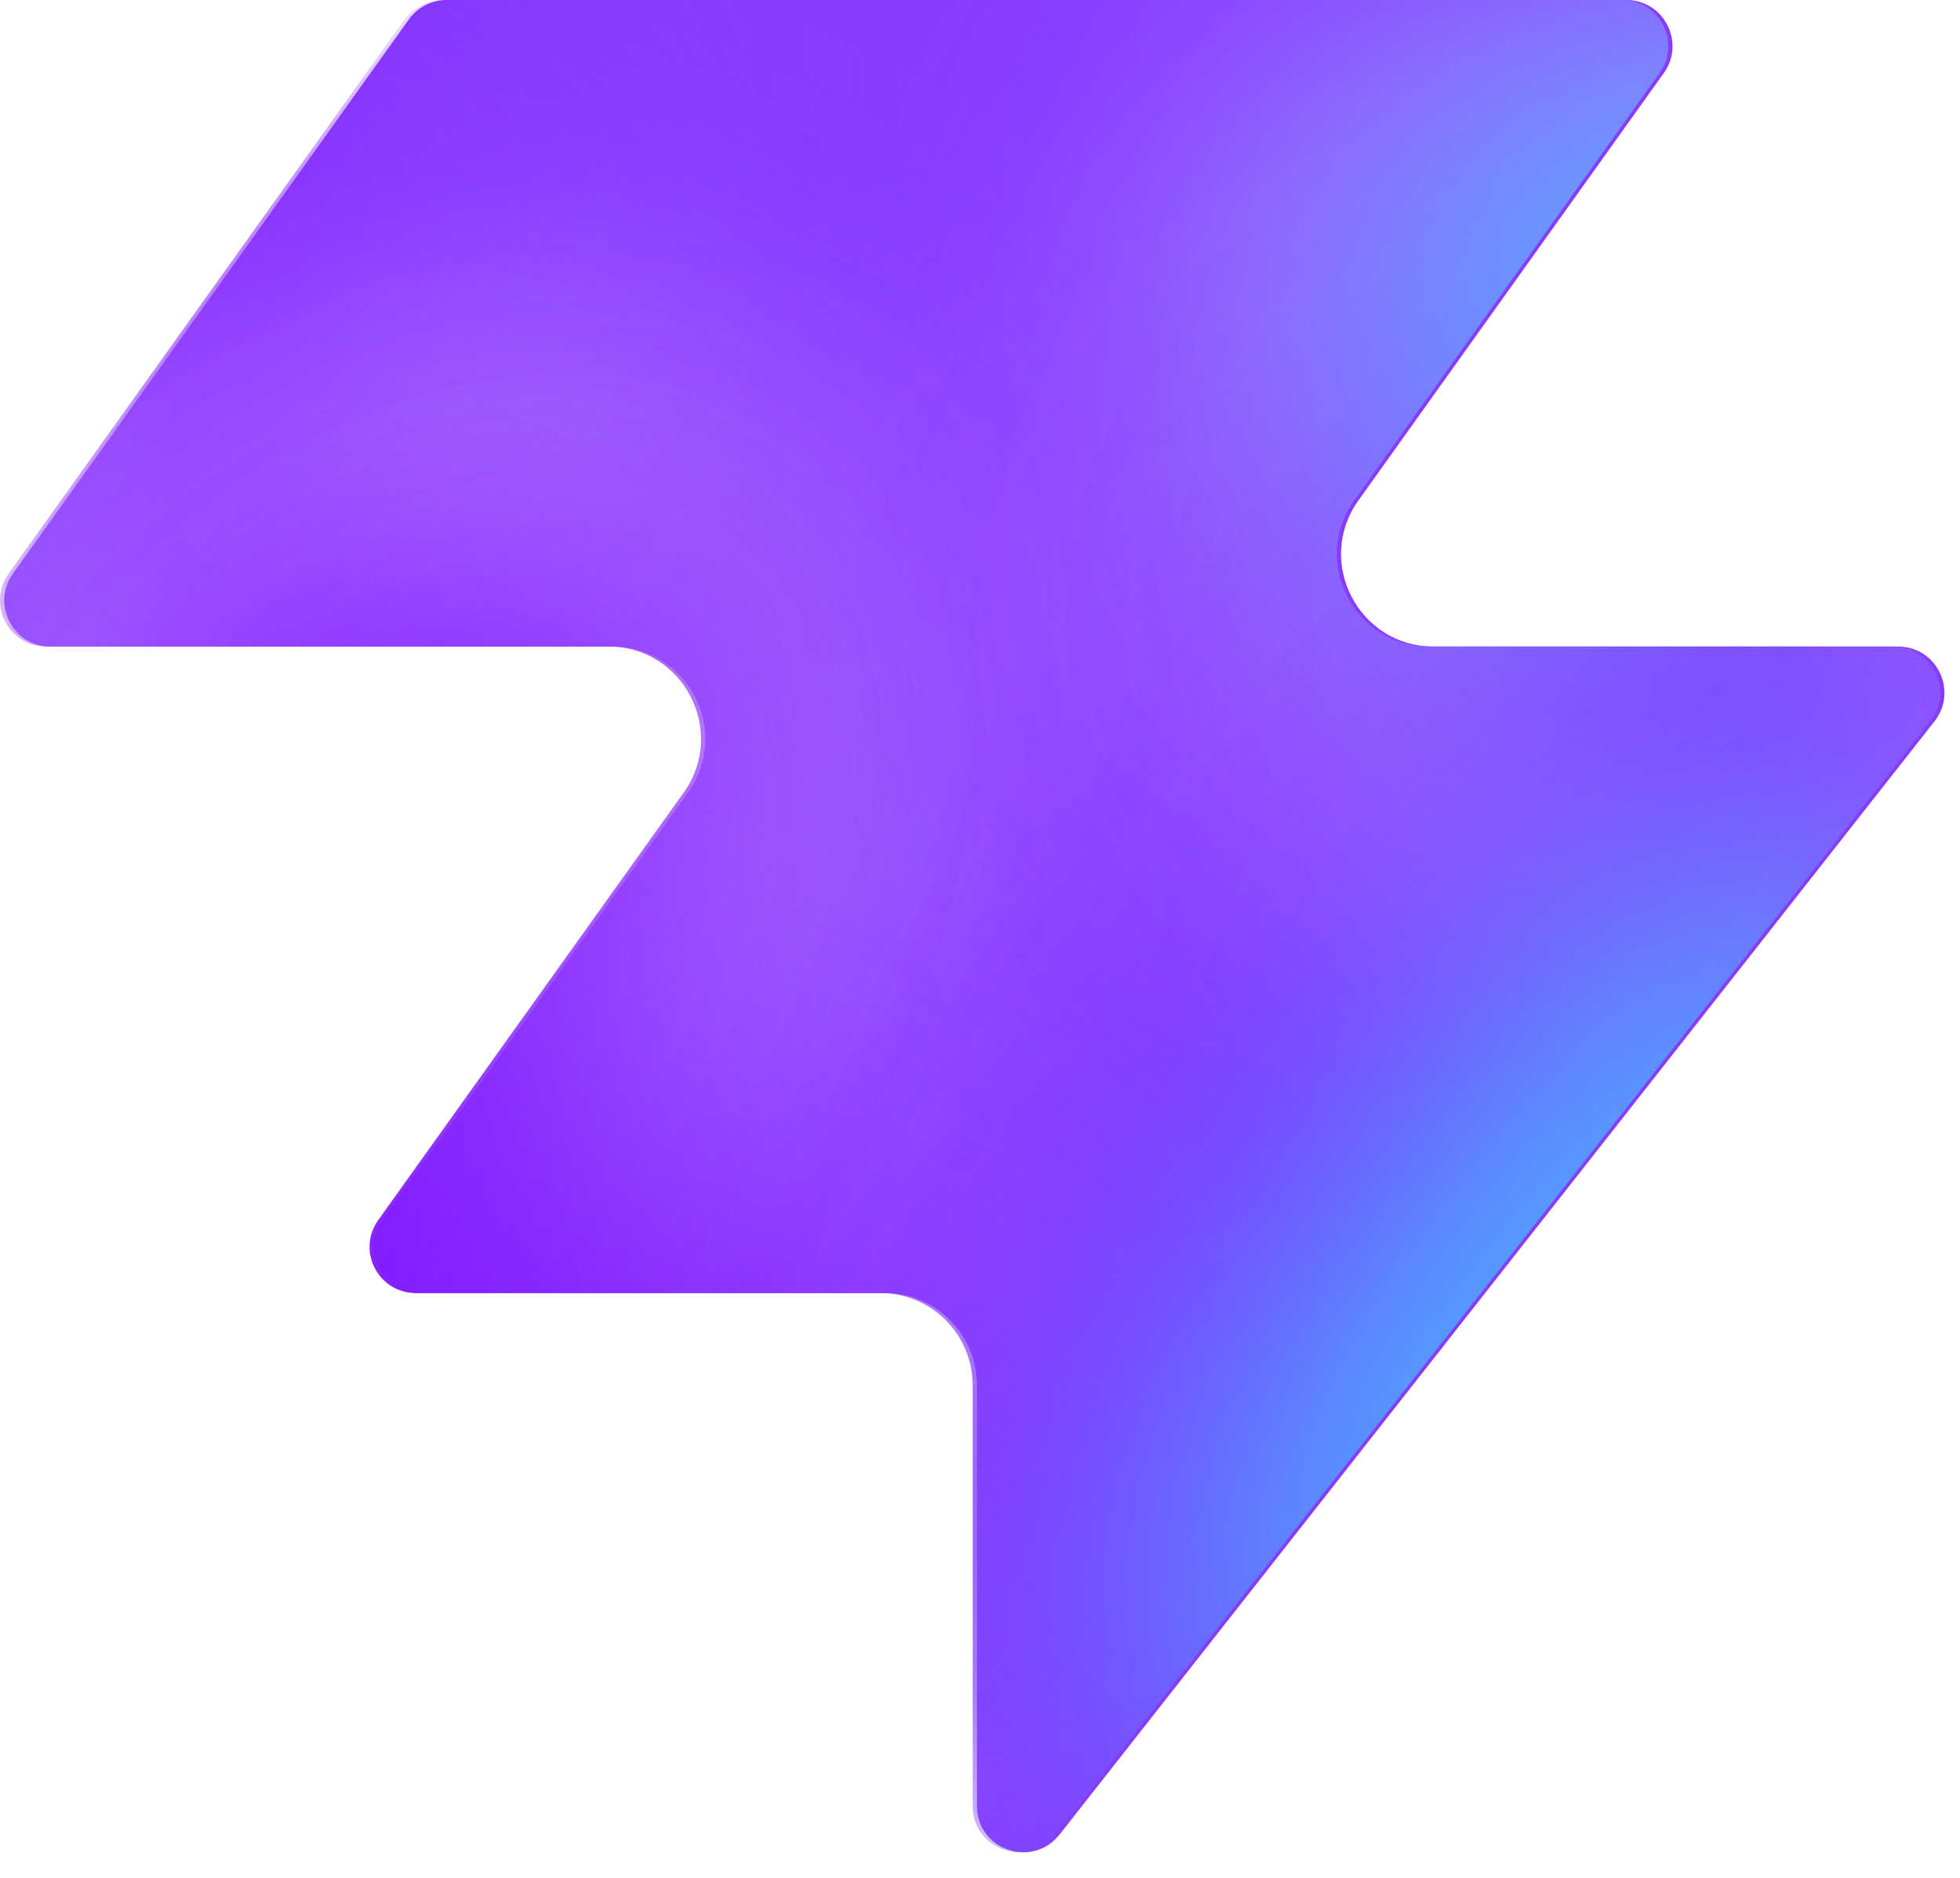
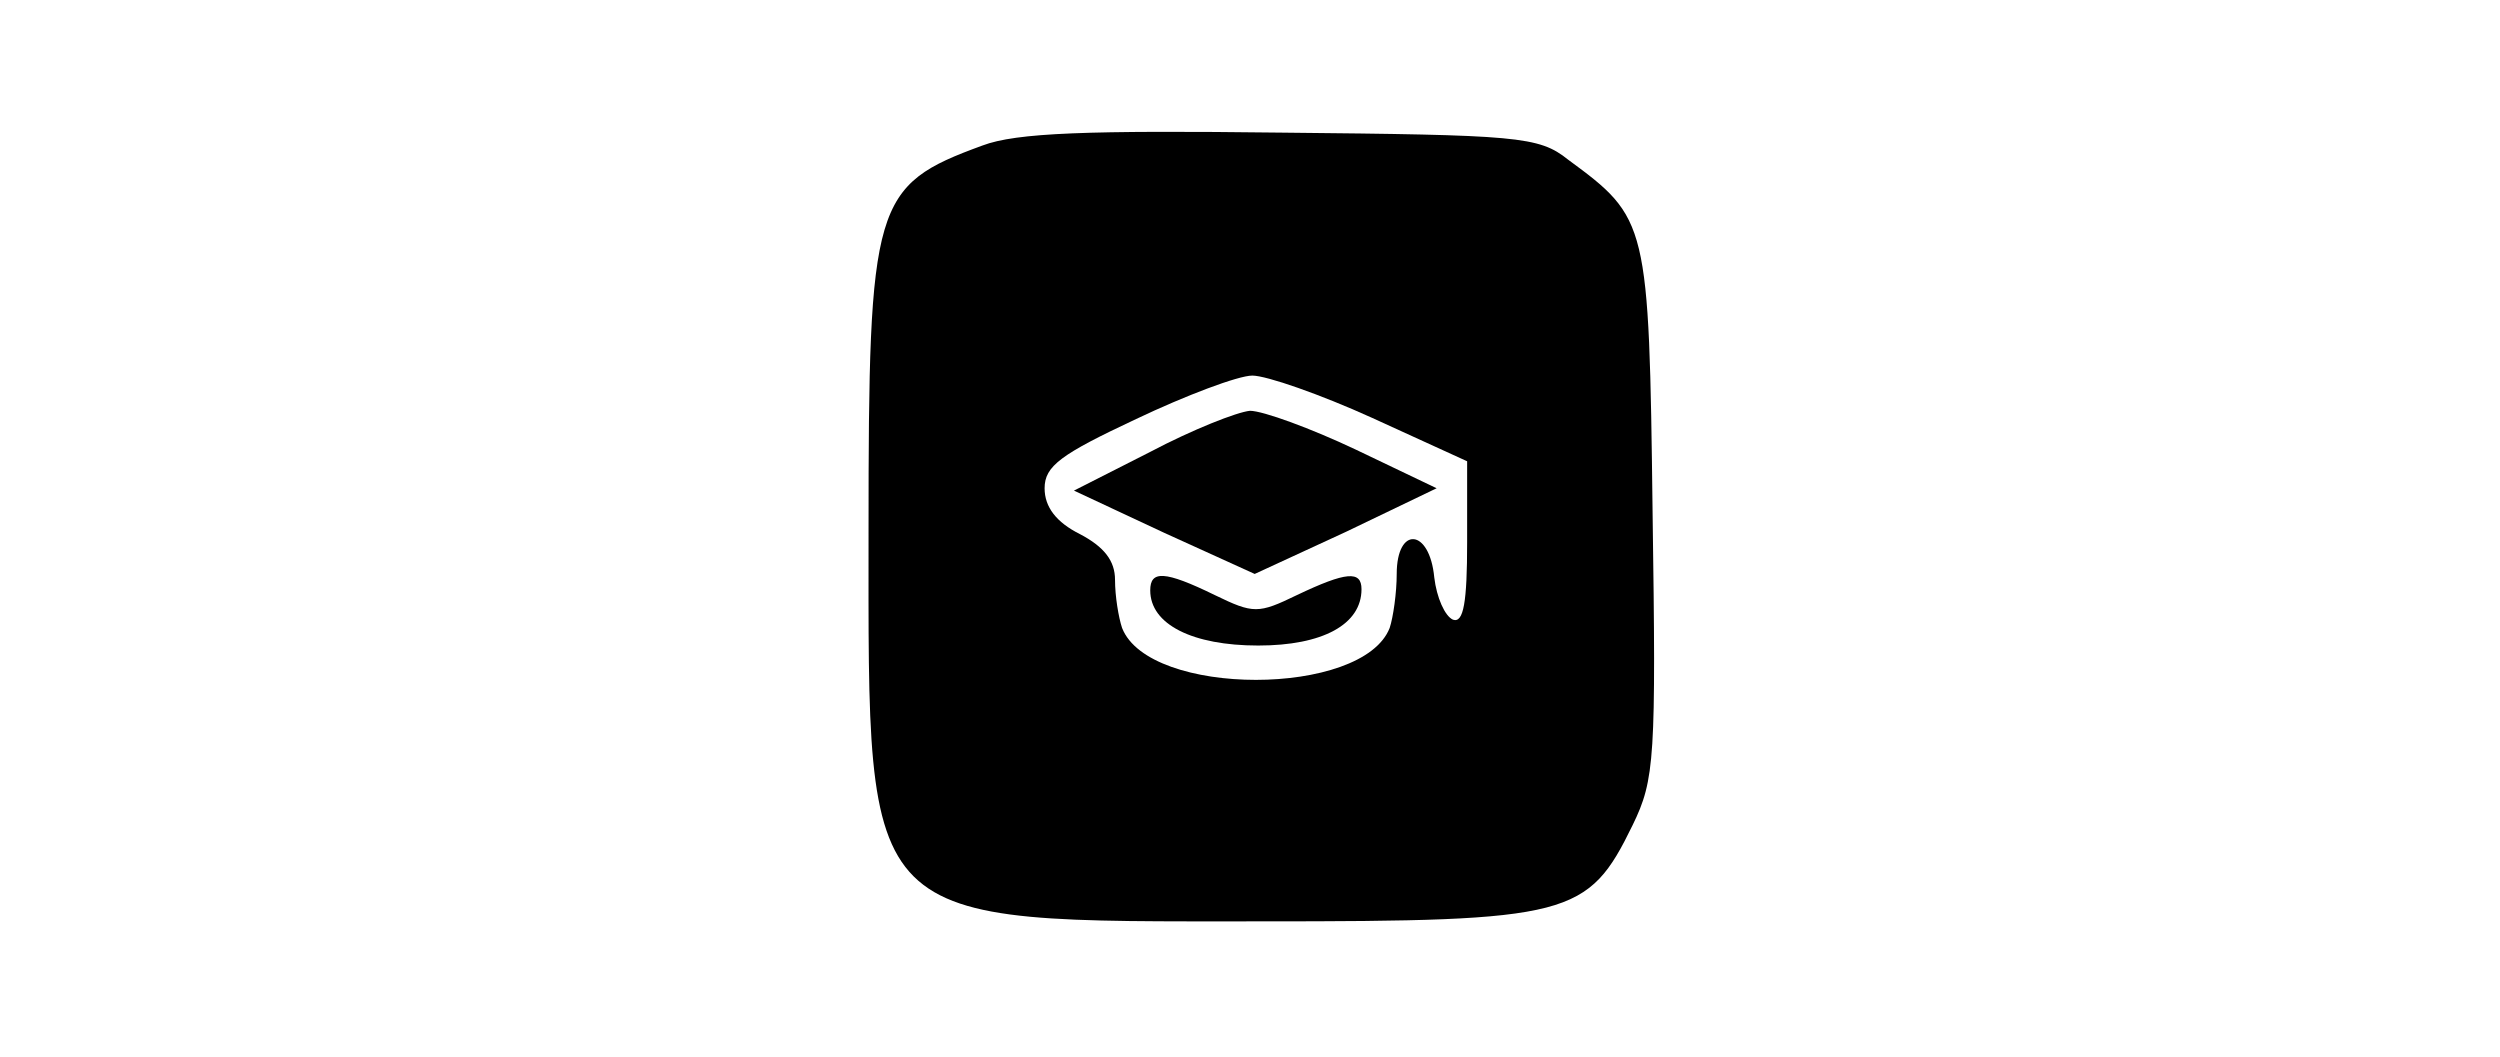
- <svg xmlns="http://www.w3.org/2000/svg" width="48" height="46" fill="none" viewBox="0 0 48 46">
-   <path fill="#863bff" d="M25.946 44.938c-.664.845-2.021.375-2.021-.698V33.937a2.26 2.26 0 0 0-2.262-2.262H10.287c-.92 0-1.456-1.04-.92-1.788l7.48-10.471c1.07-1.497 0-3.578-1.842-3.578H1.237c-.92 0-1.456-1.04-.92-1.788L10.013.474c.214-.297.556-.474.92-.474h28.894c.92 0 1.456 1.04.92 1.788l-7.48 10.471c-1.07 1.498 0 3.579 1.842 3.579h11.377c.943 0 1.473 1.088.89 1.83L25.947 44.94z" style="fill:#863bff;fill:color(display-p3 .525 .23 1);fill-opacity:1" />
-   <mask id="a" width="48" height="46" x="0" y="0" maskUnits="userSpaceOnUse" style="mask-type:alpha">
-     <path fill="#000" d="M25.842 44.938c-.664.844-2.021.375-2.021-.698V33.937a2.26 2.26 0 0 0-2.262-2.262H10.183c-.92 0-1.456-1.04-.92-1.788l7.48-10.471c1.07-1.498 0-3.579-1.842-3.579H1.133c-.92 0-1.456-1.04-.92-1.787L9.91.473c.214-.297.556-.474.92-.474h28.894c.92 0 1.456 1.04.92 1.788l-7.48 10.471c-1.07 1.498 0 3.578 1.842 3.578h11.377c.943 0 1.473 1.088.89 1.832L25.843 44.94z" style="fill:#000;fill-opacity:1" />
-   </mask>
-   <g mask="url(#a)">
-     <g filter="url(#b)">
-       <ellipse cx="5.508" cy="14.704" fill="#ede6ff" rx="5.508" ry="14.704" style="fill:#ede6ff;fill:color(display-p3 .927 .903 1);fill-opacity:1" transform="matrix(.00324 1 1 -.00324 -4.47 31.516)" />
-     </g>
-     <g filter="url(#c)">
-       <ellipse cx="10.399" cy="29.851" fill="#ede6ff" rx="10.399" ry="29.851" style="fill:#ede6ff;fill:color(display-p3 .927 .903 1);fill-opacity:1" transform="matrix(.00324 1 1 -.00324 -39.328 7.883)" />
-     </g>
-     <g filter="url(#d)">
-       <ellipse cx="5.508" cy="30.487" fill="#7e14ff" rx="5.508" ry="30.487" style="fill:#7e14ff;fill:color(display-p3 .492 .077 1);fill-opacity:1" transform="rotate(89.814 -25.913 -14.639)scale(1 -1)" />
-     </g>
-     <g filter="url(#e)">
-       <ellipse cx="5.508" cy="30.599" fill="#7e14ff" rx="5.508" ry="30.599" style="fill:#7e14ff;fill:color(display-p3 .492 .077 1);fill-opacity:1" transform="rotate(89.814 -32.644 -3.334)scale(1 -1)" />
-     </g>
-     <g filter="url(#f)">
-       <ellipse cx="5.508" cy="30.599" fill="#7e14ff" rx="5.508" ry="30.599" style="fill:#7e14ff;fill:color(display-p3 .492 .077 1);fill-opacity:1" transform="matrix(.00324 1 1 -.00324 -34.34 30.47)" />
-     </g>
-     <g filter="url(#g)">
-       <ellipse cx="14.072" cy="22.078" fill="#ede6ff" rx="14.072" ry="22.078" style="fill:#ede6ff;fill:color(display-p3 .927 .903 1);fill-opacity:1" transform="rotate(93.35 24.506 48.493)scale(-1 1)" />
-     </g>
-     <g filter="url(#h)">
-       <ellipse cx="3.47" cy="21.501" fill="#7e14ff" rx="3.47" ry="21.501" style="fill:#7e14ff;fill:color(display-p3 .492 .077 1);fill-opacity:1" transform="rotate(89.009 28.708 47.59)scale(-1 1)" />
-     </g>
-     <g filter="url(#i)">
-       <ellipse cx="3.47" cy="21.501" fill="#7e14ff" rx="3.47" ry="21.501" style="fill:#7e14ff;fill:color(display-p3 .492 .077 1);fill-opacity:1" transform="rotate(89.009 28.708 47.59)scale(-1 1)" />
-     </g>
-     <g filter="url(#j)">
-       <ellipse cx=".387" cy="8.972" fill="#7e14ff" rx="4.407" ry="29.108" style="fill:#7e14ff;fill:color(display-p3 .492 .077 1);fill-opacity:1" transform="rotate(39.51 .387 8.972)" />
-     </g>
-     <g filter="url(#k)">
-       <ellipse cx="47.523" cy="-6.092" fill="#7e14ff" rx="4.407" ry="29.108" style="fill:#7e14ff;fill:color(display-p3 .492 .077 1);fill-opacity:1" transform="rotate(37.892 47.523 -6.092)" />
-     </g>
-     <g filter="url(#l)">
-       <ellipse cx="41.412" cy="6.333" fill="#47bfff" rx="5.971" ry="9.665" style="fill:#47bfff;fill:color(display-p3 .28 .748 1);fill-opacity:1" transform="rotate(37.892 41.412 6.333)" />
-     </g>
-     <g filter="url(#m)">
-       <ellipse cx="-1.879" cy="38.332" fill="#7e14ff" rx="4.407" ry="29.108" style="fill:#7e14ff;fill:color(display-p3 .492 .077 1);fill-opacity:1" transform="rotate(37.892 -1.88 38.332)" />
-     </g>
-     <g filter="url(#n)">
-       <ellipse cx="-1.879" cy="38.332" fill="#7e14ff" rx="4.407" ry="29.108" style="fill:#7e14ff;fill:color(display-p3 .492 .077 1);fill-opacity:1" transform="rotate(37.892 -1.88 38.332)" />
-     </g>
-     <g filter="url(#o)">
-       <ellipse cx="35.651" cy="29.907" fill="#7e14ff" rx="4.407" ry="29.108" style="fill:#7e14ff;fill:color(display-p3 .492 .077 1);fill-opacity:1" transform="rotate(37.892 35.651 29.907)" />
-     </g>
-     <g filter="url(#p)">
-       <ellipse cx="38.418" cy="32.4" fill="#47bfff" rx="5.971" ry="15.297" style="fill:#47bfff;fill:color(display-p3 .28 .748 1);fill-opacity:1" transform="rotate(37.892 38.418 32.4)" />
-     </g>
+ <svg xmlns="http://www.w3.org/2000/svg" version="1.0" width="213pt" height="90pt" viewBox="0 0 213 90" preserveAspectRatio="xMidYMid meet">
+   <g transform="translate(0,90) scale(0.1,-0.1)" fill="#000000" stroke="none">
+     <path d="M837 776 c-93 -34 -97 -48 -97 -328 0 -342 -9 -333 335 -333 263 0 278 4 316 82 19 39 20 57 17 267 -3 247 -4 250 -72 300 -25 20 -43 21 -244 23 -165 2 -226 0 -255 -11z m332 -232 l81 -37 0 -69 c0 -51 -3 -69 -12 -66 -7 3 -14 19 -16 36 -4 42 -32 44 -32 3 0 -16 -3 -37 -6 -46 -23 -59 -205 -59 -228 0 -3 9 -6 27 -6 41 0 16 -9 28 -30 39 -20 10 -30 23 -30 39 0 19 14 29 78 59 42 20 87 37 99 37 12 0 58 -16 102 -36z" />
+     <path d="M980 515 l-65 -33 77 -36 77 -35 78 36 77 37 -69 33 c-38 18 -79 33 -90 33 -11 -1 -49 -16 -85 -35z" />
+     <path d="M980 397 c0 -29 36 -47 92 -47 55 0 88 18 88 48 0 16 -13 15 -55 -5 -33 -16 -37 -16 -70 0 -43 21 -55 21 -55 4z" />
  </g>
-   <defs>
-     <filter id="b" width="60.045" height="41.654" x="-19.77" y="16.149" color-interpolation-filters="sRGB" filterUnits="userSpaceOnUse">
-       <feFlood flood-opacity="0" result="BackgroundImageFix" />
-       <feBlend in="SourceGraphic" in2="BackgroundImageFix" result="shape" />
-       <feGaussianBlur result="effect1_foregroundBlur_2002_17158" stdDeviation="7.659" />
-     </filter>
-     <filter id="c" width="90.34" height="51.437" x="-54.613" y="-7.533" color-interpolation-filters="sRGB" filterUnits="userSpaceOnUse">
-       <feFlood flood-opacity="0" result="BackgroundImageFix" />
-       <feBlend in="SourceGraphic" in2="BackgroundImageFix" result="shape" />
-       <feGaussianBlur result="effect1_foregroundBlur_2002_17158" stdDeviation="7.659" />
-     </filter>
-     <filter id="d" width="79.355" height="29.4" x="-49.64" y="2.03" color-interpolation-filters="sRGB" filterUnits="userSpaceOnUse">
-       <feFlood flood-opacity="0" result="BackgroundImageFix" />
-       <feBlend in="SourceGraphic" in2="BackgroundImageFix" result="shape" />
-       <feGaussianBlur result="effect1_foregroundBlur_2002_17158" stdDeviation="4.596" />
-     </filter>
-     <filter id="e" width="79.579" height="29.4" x="-45.045" y="20.029" color-interpolation-filters="sRGB" filterUnits="userSpaceOnUse">
-       <feFlood flood-opacity="0" result="BackgroundImageFix" />
-       <feBlend in="SourceGraphic" in2="BackgroundImageFix" result="shape" />
-       <feGaussianBlur result="effect1_foregroundBlur_2002_17158" stdDeviation="4.596" />
-     </filter>
-     <filter id="f" width="79.579" height="29.4" x="-43.513" y="21.178" color-interpolation-filters="sRGB" filterUnits="userSpaceOnUse">
-       <feFlood flood-opacity="0" result="BackgroundImageFix" />
-       <feBlend in="SourceGraphic" in2="BackgroundImageFix" result="shape" />
-       <feGaussianBlur result="effect1_foregroundBlur_2002_17158" stdDeviation="4.596" />
-     </filter>
-     <filter id="g" width="74.749" height="58.852" x="15.756" y="-17.901" color-interpolation-filters="sRGB" filterUnits="userSpaceOnUse">
-       <feFlood flood-opacity="0" result="BackgroundImageFix" />
-       <feBlend in="SourceGraphic" in2="BackgroundImageFix" result="shape" />
-       <feGaussianBlur result="effect1_foregroundBlur_2002_17158" stdDeviation="7.659" />
-     </filter>
-     <filter id="h" width="61.377" height="25.362" x="23.548" y="2.284" color-interpolation-filters="sRGB" filterUnits="userSpaceOnUse">
-       <feFlood flood-opacity="0" result="BackgroundImageFix" />
-       <feBlend in="SourceGraphic" in2="BackgroundImageFix" result="shape" />
-       <feGaussianBlur result="effect1_foregroundBlur_2002_17158" stdDeviation="4.596" />
-     </filter>
-     <filter id="i" width="61.377" height="25.362" x="23.548" y="2.284" color-interpolation-filters="sRGB" filterUnits="userSpaceOnUse">
-       <feFlood flood-opacity="0" result="BackgroundImageFix" />
-       <feBlend in="SourceGraphic" in2="BackgroundImageFix" result="shape" />
-       <feGaussianBlur result="effect1_foregroundBlur_2002_17158" stdDeviation="4.596" />
-     </filter>
-     <filter id="j" width="56.045" height="63.649" x="-27.636" y="-22.853" color-interpolation-filters="sRGB" filterUnits="userSpaceOnUse">
-       <feFlood flood-opacity="0" result="BackgroundImageFix" />
-       <feBlend in="SourceGraphic" in2="BackgroundImageFix" result="shape" />
-       <feGaussianBlur result="effect1_foregroundBlur_2002_17158" stdDeviation="4.596" />
-     </filter>
-     <filter id="k" width="54.814" height="64.646" x="20.116" y="-38.415" color-interpolation-filters="sRGB" filterUnits="userSpaceOnUse">
-       <feFlood flood-opacity="0" result="BackgroundImageFix" />
-       <feBlend in="SourceGraphic" in2="BackgroundImageFix" result="shape" />
-       <feGaussianBlur result="effect1_foregroundBlur_2002_17158" stdDeviation="4.596" />
-     </filter>
-     <filter id="l" width="33.541" height="35.313" x="24.641" y="-11.323" color-interpolation-filters="sRGB" filterUnits="userSpaceOnUse">
-       <feFlood flood-opacity="0" result="BackgroundImageFix" />
-       <feBlend in="SourceGraphic" in2="BackgroundImageFix" result="shape" />
-       <feGaussianBlur result="effect1_foregroundBlur_2002_17158" stdDeviation="4.596" />
-     </filter>
-     <filter id="m" width="54.814" height="64.646" x="-29.286" y="6.009" color-interpolation-filters="sRGB" filterUnits="userSpaceOnUse">
-       <feFlood flood-opacity="0" result="BackgroundImageFix" />
-       <feBlend in="SourceGraphic" in2="BackgroundImageFix" result="shape" />
-       <feGaussianBlur result="effect1_foregroundBlur_2002_17158" stdDeviation="4.596" />
-     </filter>
-     <filter id="n" width="54.814" height="64.646" x="-29.286" y="6.009" color-interpolation-filters="sRGB" filterUnits="userSpaceOnUse">
-       <feFlood flood-opacity="0" result="BackgroundImageFix" />
-       <feBlend in="SourceGraphic" in2="BackgroundImageFix" result="shape" />
-       <feGaussianBlur result="effect1_foregroundBlur_2002_17158" stdDeviation="4.596" />
-     </filter>
-     <filter id="o" width="54.814" height="64.646" x="8.244" y="-2.416" color-interpolation-filters="sRGB" filterUnits="userSpaceOnUse">
-       <feFlood flood-opacity="0" result="BackgroundImageFix" />
-       <feBlend in="SourceGraphic" in2="BackgroundImageFix" result="shape" />
-       <feGaussianBlur result="effect1_foregroundBlur_2002_17158" stdDeviation="4.596" />
-     </filter>
-     <filter id="p" width="39.409" height="43.623" x="18.713" y="10.588" color-interpolation-filters="sRGB" filterUnits="userSpaceOnUse">
-       <feFlood flood-opacity="0" result="BackgroundImageFix" />
-       <feBlend in="SourceGraphic" in2="BackgroundImageFix" result="shape" />
-       <feGaussianBlur result="effect1_foregroundBlur_2002_17158" stdDeviation="4.596" />
-     </filter>
-   </defs>
</svg>
